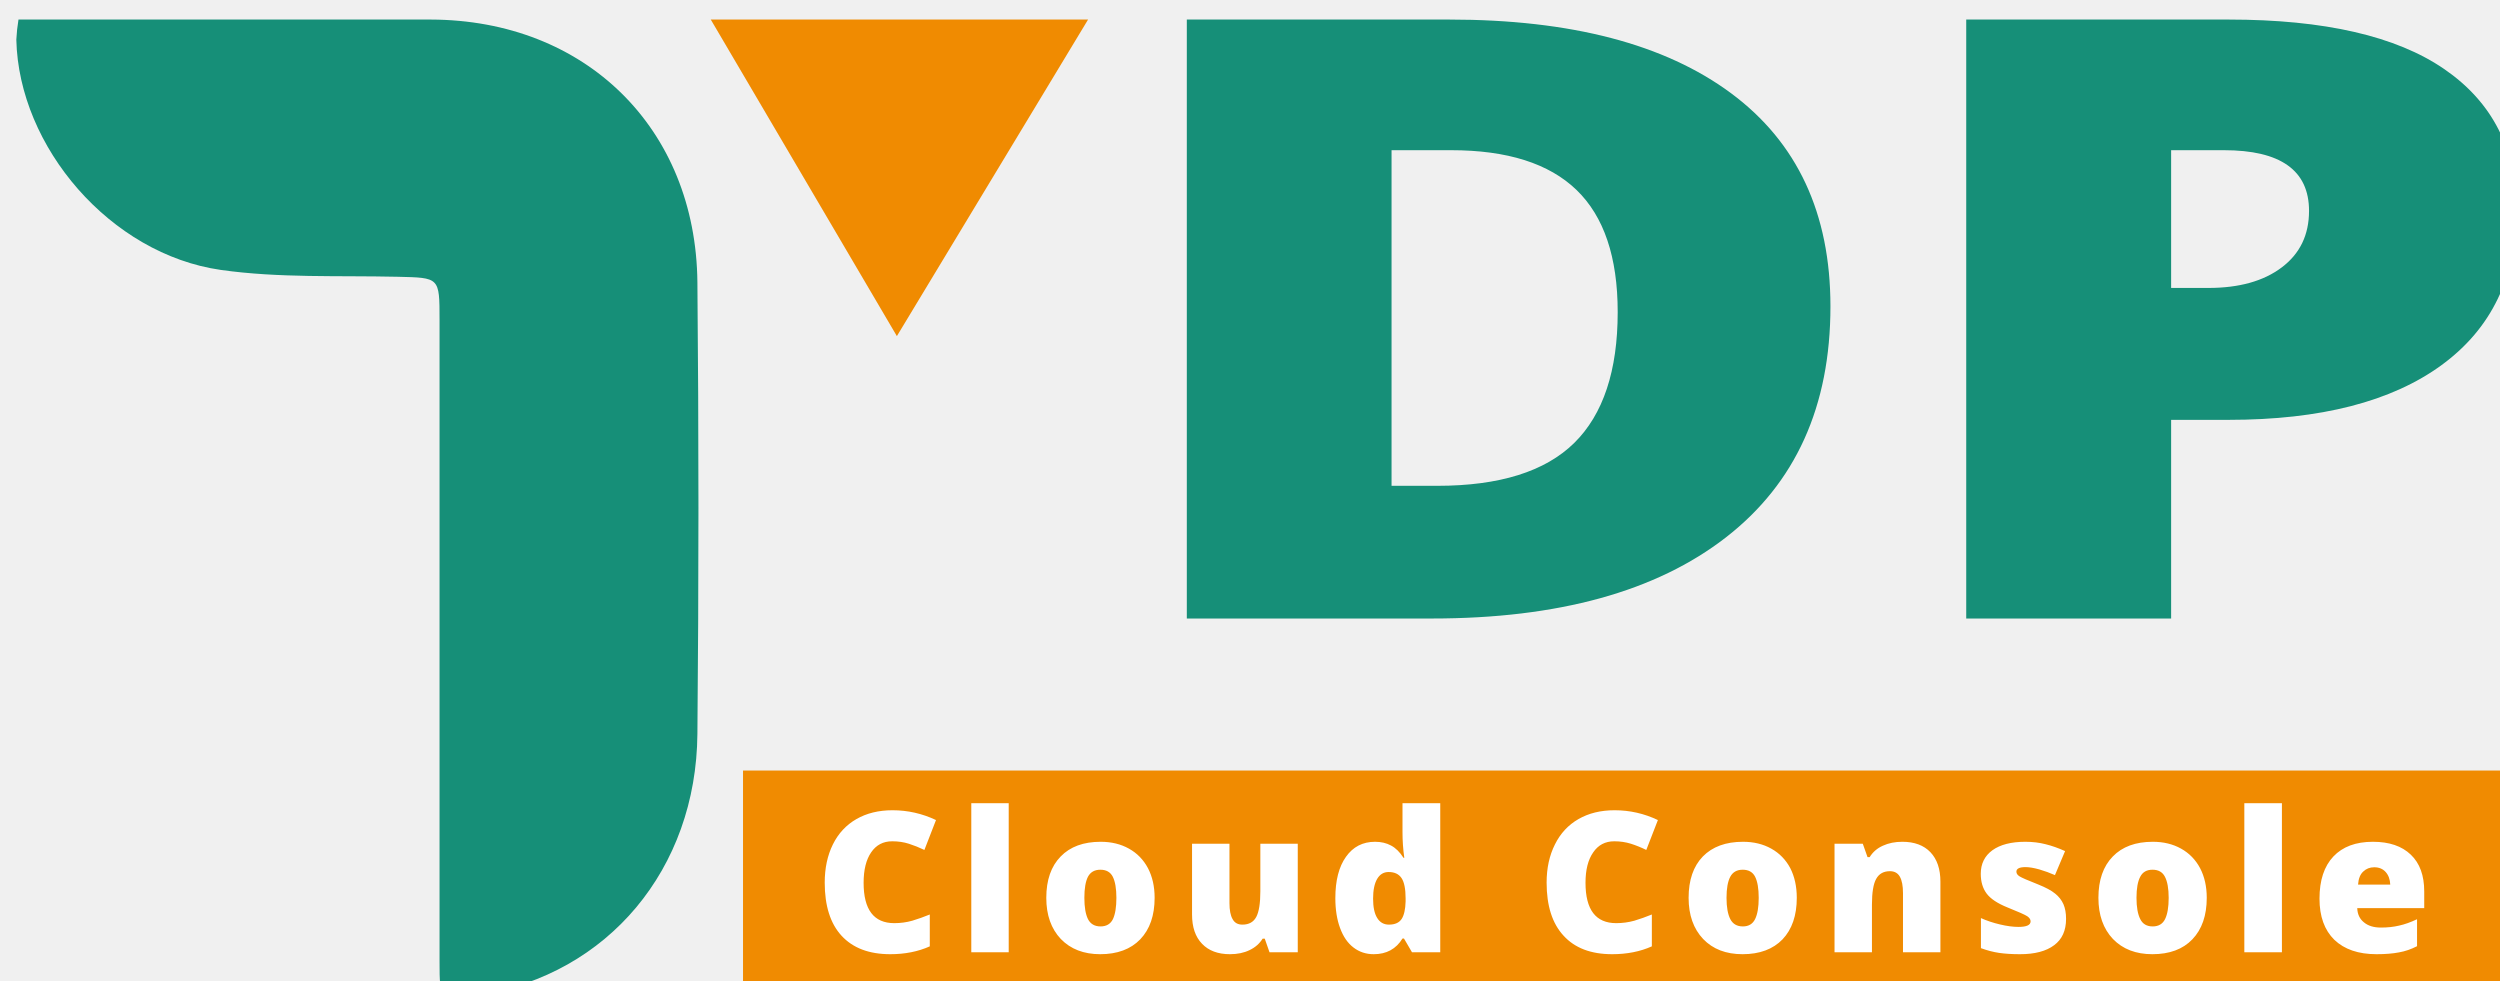
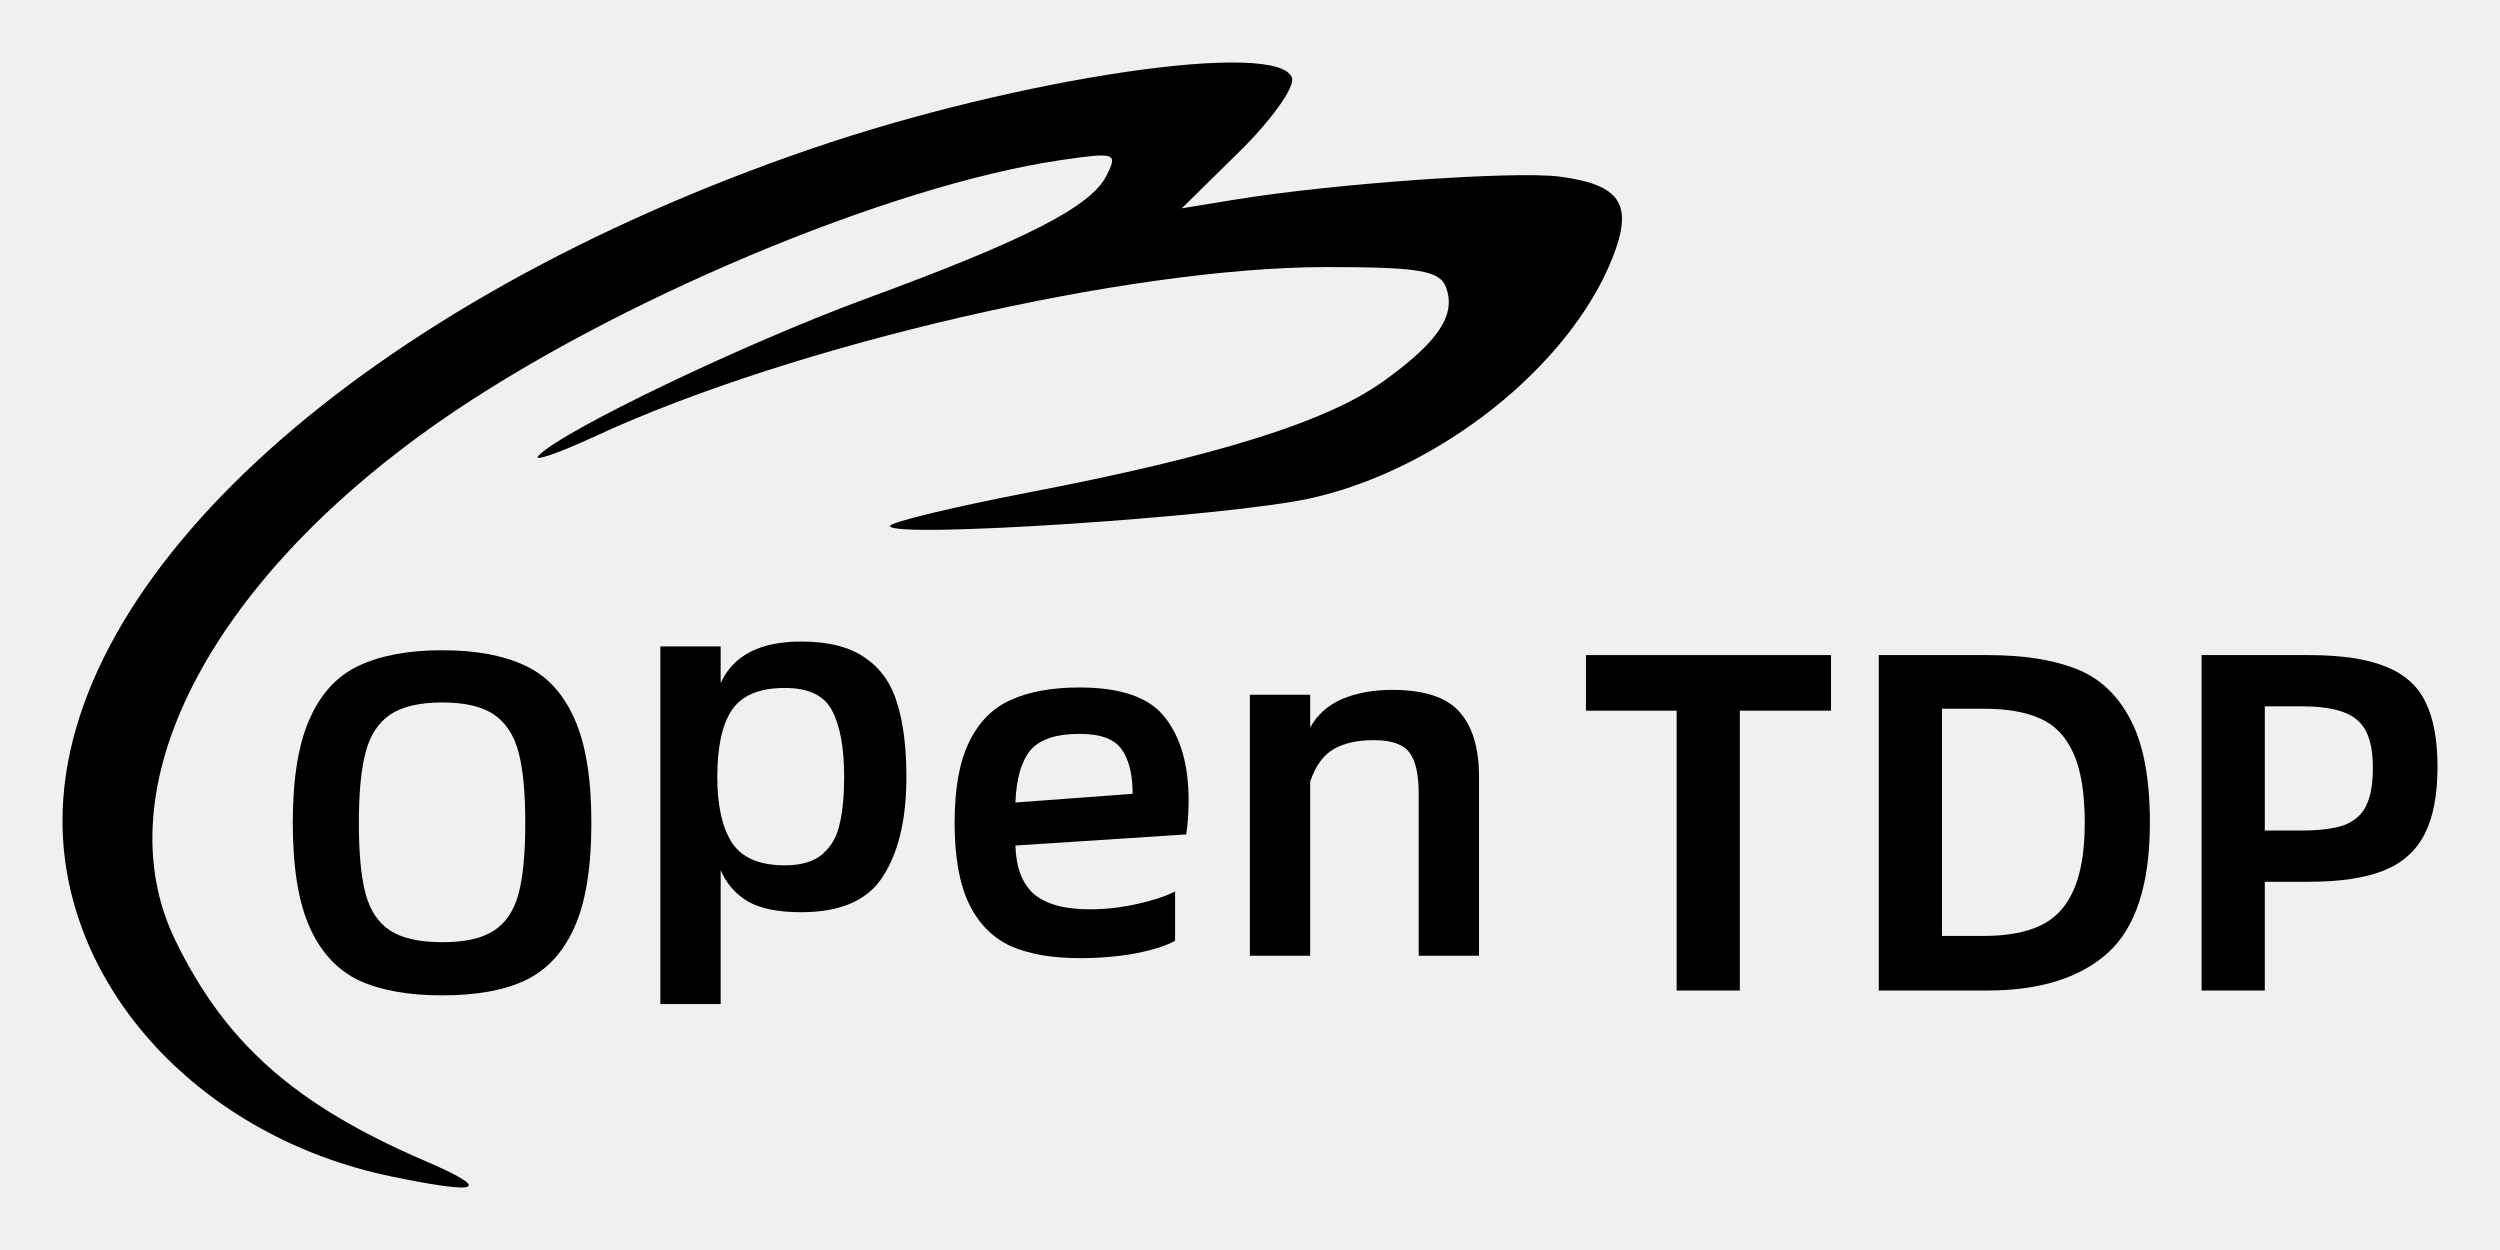
- <svg xmlns="http://www.w3.org/2000/svg" width="153px" height="60px">
-   <path fill="#168f78" d="m1.132,1.197l25.235,0c9.459,0.027 16.224,6.645 16.314,16.08q0.128,13.807 0,27.637c-0.066,8.283 -5.488,14.71 -13.301,15.959c-2.452,0.389 -2.48,0.389 -2.48,-2.044l0,-39.26c0,-2.612 0,-2.569 -2.573,-2.631c-3.612,-0.082 -7.267,0.086 -10.821,-0.42c-6.742,-0.965 -12.359,-7.513 -12.507,-14.091a10.899,10.899 0 0 1 0.132,-1.23z" />
-   <path fill="#f08b01" d="m43.5,1.197l23.09,0l-11.701,19.373l-11.39,-19.373z" />
-   <path fill="#168F78" d="m112.023,18.751q0,9.172 -6.4,14.14q-6.4,4.962 -17.98,4.962l-15.01,0l0,-36.656l16.06,0q11.17,0 17.25,4.51q6.08,4.512 6.08,13.044zm-13.02,0.347q0,-5.04 -2.52,-7.473t-7.67,-2.433l-3.65,0l0,20.54l2.8,0q5.71,0 8.38,-2.623q2.66,-2.623 2.66,-8.01l0,-0.001zm55,-6.24q0,6.138 -4.58,9.487q-4.59,3.35 -13.03,3.35l-3.52,0l0,12.158l-12.54,0l0,-36.656l16.06,0q8.79,0 13.2,3.034q4.41,3.033 4.41,8.626l0,0.001zm-21.13,-3.666l0,8.43l2.28,0q2.83,0 4.49,-1.257q1.67,-1.256 1.67,-3.46q0,-3.713 -5.21,-3.713l-3.23,0z" />
-   <path fill="#F08B01" d="m45.473,47.157l107.89,0l0,13.24l-107.89,0l0,-13.24z" />
-   <path fill="#fff" d="m54.603,51.487q-0.83,0 -1.29,0.68q-0.46,0.67 -0.46,1.86q0,2.47 1.88,2.47q0.57,0 1.1,-0.15q0.53,-0.16 1.07,-0.38l0,1.95q-1.07,0.48 -2.42,0.48q-1.94,0 -2.98,-1.13q-1.03,-1.12 -1.03,-3.25q0,-1.33 0.5,-2.34q0.5,-1.01 1.44,-1.55t2.21,-0.54q1.39,0 2.66,0.6l-0.71,1.83q-0.48,-0.23 -0.95,-0.38t-1.02,-0.15zm7.13,-2.33l0,9.12l-2.29,0l0,-9.12l2.29,0zm8.93,5.79q0,1.62 -0.88,2.54q-0.88,0.91 -2.45,0.91q-1.51,0 -2.41,-0.93q-0.89,-0.94 -0.89,-2.52q0,-1.63 0.88,-2.53q0.87,-0.9 2.45,-0.9q0.98,0 1.73,0.42t1.16,1.19q0.41,0.78 0.41,1.82zm-4.3,0q0,0.85 0.22,1.3q0.23,0.45 0.77,0.45t0.76,-0.45q0.21,-0.45 0.21,-1.3q0,-0.85 -0.22,-1.29q-0.22,-0.43 -0.76,-0.43q-0.53,0 -0.76,0.43q-0.22,0.43 -0.22,1.29zm13.06,3.33l-1.73,0l-0.29,-0.83l-0.13,0q-0.29,0.46 -0.8,0.7q-0.51,0.25 -1.2,0.25q-1.1,0 -1.71,-0.64q-0.61,-0.63 -0.61,-1.79l0,-4.33l2.29,0l0,3.63q0,0.65 0.19,0.98q0.18,0.34 0.6,0.34q0.6,0 0.85,-0.47t0.25,-1.57l0,-2.91l2.29,0l0,6.64zm4.65,0.12q-0.71,0 -1.24,-0.41q-0.53,-0.4 -0.82,-1.19q-0.29,-0.78 -0.29,-1.83q0,-1.62 0.65,-2.53q0.65,-0.92 1.78,-0.92q0.56,0 0.98,0.23q0.42,0.22 0.76,0.75l0.05,0q-0.11,-0.78 -0.11,-1.56l0,-1.78l2.31,0l0,9.12l-1.73,0l-0.49,-0.84l-0.09,0q-0.59,0.96 -1.76,0.96zm0.93,-1.81q0.55,0 0.78,-0.35q0.22,-0.34 0.24,-1.07l0,-0.18q0,-0.88 -0.25,-1.25t-0.79,-0.37q-0.45,0 -0.7,0.42q-0.25,0.43 -0.25,1.21t0.25,1.18q0.25,0.41 0.72,0.41zm13.79,-5.1q-0.83,0 -1.29,0.68q-0.47,0.67 -0.47,1.86q0,2.47 1.88,2.47q0.57,0 1.11,-0.15q0.53,-0.16 1.07,-0.38l0,1.95q-1.07,0.48 -2.43,0.48q-1.94,0 -2.97,-1.13q-1.04,-1.12 -1.04,-3.25q0,-1.33 0.51,-2.34q0.5,-1.01 1.44,-1.55t2.21,-0.54q1.39,0 2.65,0.6l-0.71,1.83q-0.47,-0.23 -0.94,-0.38q-0.48,-0.15 -1.02,-0.15zm11.17,3.46q0,1.62 -0.87,2.54q-0.88,0.91 -2.45,0.91q-1.52,0 -2.41,-0.93q-0.89,-0.94 -0.89,-2.52q0,-1.63 0.87,-2.53q0.88,-0.9 2.46,-0.9q0.98,0 1.73,0.42t1.16,1.19q0.4,0.78 0.4,1.82zm-4.3,0q0,0.85 0.23,1.3q0.23,0.45 0.77,0.45q0.53,0 0.75,-0.45q0.22,-0.45 0.22,-1.3q0,-0.85 -0.22,-1.29q-0.22,-0.43 -0.76,-0.43q-0.53,0 -0.76,0.43q-0.23,0.43 -0.23,1.29zm13.09,3.33l-2.29,0l0,-3.62q0,-0.66 -0.19,-1q-0.19,-0.34 -0.61,-0.34q-0.58,0 -0.84,0.47q-0.26,0.46 -0.26,1.58l0,2.91l-2.29,0l0,-6.64l1.73,0l0.29,0.82l0.13,0q0.29,-0.47 0.81,-0.7q0.52,-0.24 1.19,-0.24q1.11,0 1.72,0.64q0.61,0.64 0.61,1.8l0,4.32zm7.69,-2.04q0,1.07 -0.73,1.61q-0.73,0.55 -2.09,0.55q-0.73,0 -1.28,-0.08q-0.54,-0.08 -1.11,-0.29l0,-1.84q0.53,0.24 1.17,0.39q0.63,0.15 1.13,0.15q0.74,0 0.74,-0.34q0,-0.17 -0.2,-0.31q-0.21,-0.14 -1.21,-0.54q-0.92,-0.37 -1.28,-0.85t-0.36,-1.21q0,-0.92 0.71,-1.44q0.72,-0.52 2.02,-0.52q0.66,0 1.24,0.15q0.57,0.14 1.19,0.42l-0.62,1.47q-0.45,-0.2 -0.96,-0.35q-0.51,-0.14 -0.84,-0.14q-0.56,0 -0.56,0.28q0,0.17 0.2,0.29q0.19,0.12 1.13,0.49q0.7,0.28 1.04,0.56q0.34,0.27 0.51,0.65q0.16,0.37 0.16,0.9zm8.61,-1.29q0,1.62 -0.88,2.54q-0.87,0.91 -2.45,0.91q-1.51,0 -2.41,-0.93q-0.89,-0.94 -0.89,-2.52q0,-1.63 0.88,-2.53q0.87,-0.9 2.45,-0.9q0.98,0 1.73,0.42t1.16,1.19q0.41,0.78 0.41,1.82zm-4.3,0q0,0.85 0.23,1.3q0.22,0.45 0.76,0.45t0.76,-0.45q0.22,-0.45 0.22,-1.3q0,-0.85 -0.23,-1.29q-0.22,-0.43 -0.76,-0.43q-0.53,0 -0.75,0.43q-0.23,0.43 -0.23,1.29zm8.9,-5.79l0,9.12l-2.3,0l0,-9.12l2.3,0zm5.79,9.24q-1.66,0 -2.58,-0.88q-0.91,-0.89 -0.91,-2.52q0,-1.68 0.85,-2.58q0.85,-0.9 2.42,-0.9q1.5,0 2.32,0.79q0.82,0.78 0.82,2.25l0,1.02l-4.1,0q0.02,0.56 0.41,0.87q0.38,0.32 1.04,0.32q0.61,0 1.11,-0.12q0.51,-0.11 1.1,-0.39l0,1.65q-0.54,0.28 -1.11,0.38q-0.57,0.11 -1.37,0.11zm-0.14,-5.32q-0.4,0 -0.67,0.26q-0.28,0.25 -0.32,0.8l1.97,0q-0.02,-0.48 -0.28,-0.77q-0.26,-0.29 -0.7,-0.29z" />
+ <svg xmlns="http://www.w3.org/2000/svg" width="400" height="200" version="1.1" id="logo_tdp">
+   <path id="logo_icon" file="#000" d="M 62.698,188.25 C 32.209,181.968 10.095,158.145 10,131.481 9.859,91.933 58.396,48.294 129.742,23.822 163.018,12.409 204.645,6.263 206.719,12.458 c 0.488,1.458 -3.28,6.751 -8.373,11.762 l -9.26,9.112 8.575,-1.402 c 15.628,-2.556 44.674,-4.613 51.861,-3.673 9.84,1.287 11.887,4.458 8.446,13.081 -6.886,17.257 -27.571,33.733 -48.168,38.366 -13.054,2.937 -67.402,6.531 -67.402,4.457 0,-0.601 10.076,-3.034 22.391,-5.408 30.003,-5.784 47.535,-11.281 56.507,-17.717 8.845,-6.346 11.701,-10.609 10.077,-15.041 -0.991,-2.703 -4.288,-3.264 -19.17,-3.264 -31.588,0 -85.303,12.417 -116.843,27.01 -6.096,2.82 -10.226,4.237 -9.178,3.147 3.869,-4.023 32.99,-17.974 52.405,-25.106 25.433,-9.343 35.898,-14.685 38.416,-19.612 1.897,-3.711 1.522,-3.843 -7.25,-2.556 -27.62,4.052 -72.059,22.756 -99.474,41.866 -37.135,25.886 -53.938,58.94 -42.205,83.022 8.013,16.447 19.146,26.288 39.801,35.185 10.972,4.726 9.313,5.548 -5.175,2.563 z" />
+   <path id="logo_11o" file="#000" d="m 70.77,159.257 q -8.182,0 -13.353,-2.397 -5.171,-2.475 -7.873,-8.507 -2.701,-6.032 -2.701,-16.704 0,-10.595 2.701,-16.627 2.701,-6.109 7.873,-8.507 5.249,-2.475 13.353,-2.475 8.104,0 13.276,2.475 5.171,2.397 7.873,8.507 2.701,6.032 2.701,16.627 0,10.672 -2.701,16.704 -2.701,6.032 -7.873,8.507 -5.094,2.397 -13.276,2.397 z m 0,-8.507 q 5.48,0 8.259,-1.856 2.856,-1.856 3.936,-5.877 1.081,-4.021 1.081,-11.368 0,-7.269 -1.081,-11.291 -1.081,-4.099 -3.936,-6.032 -2.856,-1.933 -8.259,-1.933 -5.403,0 -8.336,1.933 -2.856,1.933 -3.936,6.032 -1.081,4.099 -1.081,11.291 0,7.347 1.081,11.368 1.081,4.021 3.936,5.877 2.856,1.856 8.336,1.856 z" />
+   <path id="logo_12p" file="#000" d="m 128.196,102.649 q 6.561,0 10.266,2.629 3.705,2.552 5.094,7.269 1.467,4.717 1.467,11.755 0,10.053 -3.705,15.853 -3.628,5.8 -13.122,5.8 -5.48,0 -8.49,-1.701 -3.01,-1.779 -4.4,-5.027 v 21.421 h -9.648 v -57.227 h 9.648 v 5.877 q 3.01,-6.651 12.89,-6.651 z m -2.624,35.805 q 4.014,0 6.098,-1.856 2.084,-1.856 2.701,-4.872 0.695,-3.016 0.695,-7.424 0,-6.96 -1.93,-10.595 -1.852,-3.635 -7.564,-3.635 -6.098,0 -8.49,3.557 -2.316,3.48 -2.316,10.672 0,6.96 2.393,10.595 2.393,3.557 8.413,3.557 z" />
+   <path id="logo_13e" file="#000" d="m 190.175,128.014 q 0,3.171 -0.386,5.491 l -27.324,1.779 q 0.154,5.259 2.933,7.733 2.856,2.475 9.031,2.475 3.628,0 7.487,-0.851 3.859,-0.851 6.098,-2.011 v 7.888 q -2.007,1.16 -6.252,2.011 -4.168,0.773 -9.031,0.773 -6.638,0 -11.038,-1.933 -4.322,-2.011 -6.638,-6.728 -2.316,-4.795 -2.316,-12.992 0,-8.197 2.316,-12.915 2.316,-4.795 6.638,-6.728 4.4,-2.011 11.038,-2.011 9.957,0 13.662,4.795 3.782,4.795 3.782,13.224 z m -8.954,-1.005 q 0,-4.563 -1.698,-7.037 -1.698,-2.552 -6.792,-2.552 -5.635,0 -7.873,2.629 -2.161,2.629 -2.393,8.352 z" />
+   <path id="logo_14n" file="#000" d="m 222.748,110.382 q 7.641,0 10.729,3.48 3.165,3.48 3.165,10.44 v 28.613 h -9.648 v -25.907 q 0,-4.64 -1.467,-6.573 -1.467,-2.011 -5.712,-2.011 -4.014,0 -6.484,1.469 -2.47,1.469 -3.705,5.181 v 27.84 H 199.978 v -41.76 h 9.648 v 5.259 q 1.698,-3.093 5.094,-4.563 3.473,-1.469 8.027,-1.469 z" />
+   <path id="logo_21t" file="#000" d="m 292.962,113.708 h -14.588 v 44.776 h -10.111 v -44.776 h -14.511 v -8.893 h 39.21 z" />
+   <path id="logo_22d" file="#000" d="m 317.97,104.814 q 8.568,0 14.125,2.165 5.635,2.165 8.722,8.043 3.165,5.877 3.165,16.627 0,14.693 -6.715,20.803 -6.715,6.032 -19.296,6.032 h -17.367 v -53.669 z m -0.463,44.931 q 5.403,0 8.876,-1.624 3.551,-1.624 5.326,-5.568 1.852,-4.021 1.852,-10.904 0,-7.192 -1.852,-11.213 -1.852,-4.021 -5.326,-5.491 -3.473,-1.547 -8.876,-1.547 h -6.792 v 36.347 z" />
+   <path id="logo_23p" file="#000" d="m 352.256,104.814 h 17.135 q 7.873,0 12.35,1.856 4.477,1.779 6.329,5.645 Q 390,116.182 390,122.678 q 0,6.805 -2.084,10.827 -2.084,4.021 -6.561,5.8 -4.477,1.779 -11.964,1.779 h -7.024 v 17.4 h -10.111 z m 15.9,28.072 q 4.4,0 6.87,-0.851 2.47,-0.928 3.551,-3.093 1.081,-2.165 1.081,-6.109 0,-3.712 -1.081,-5.8 -1.081,-2.165 -3.628,-3.093 -2.47,-0.928 -6.792,-0.928 h -5.789 v 19.875 z" />
</svg>
